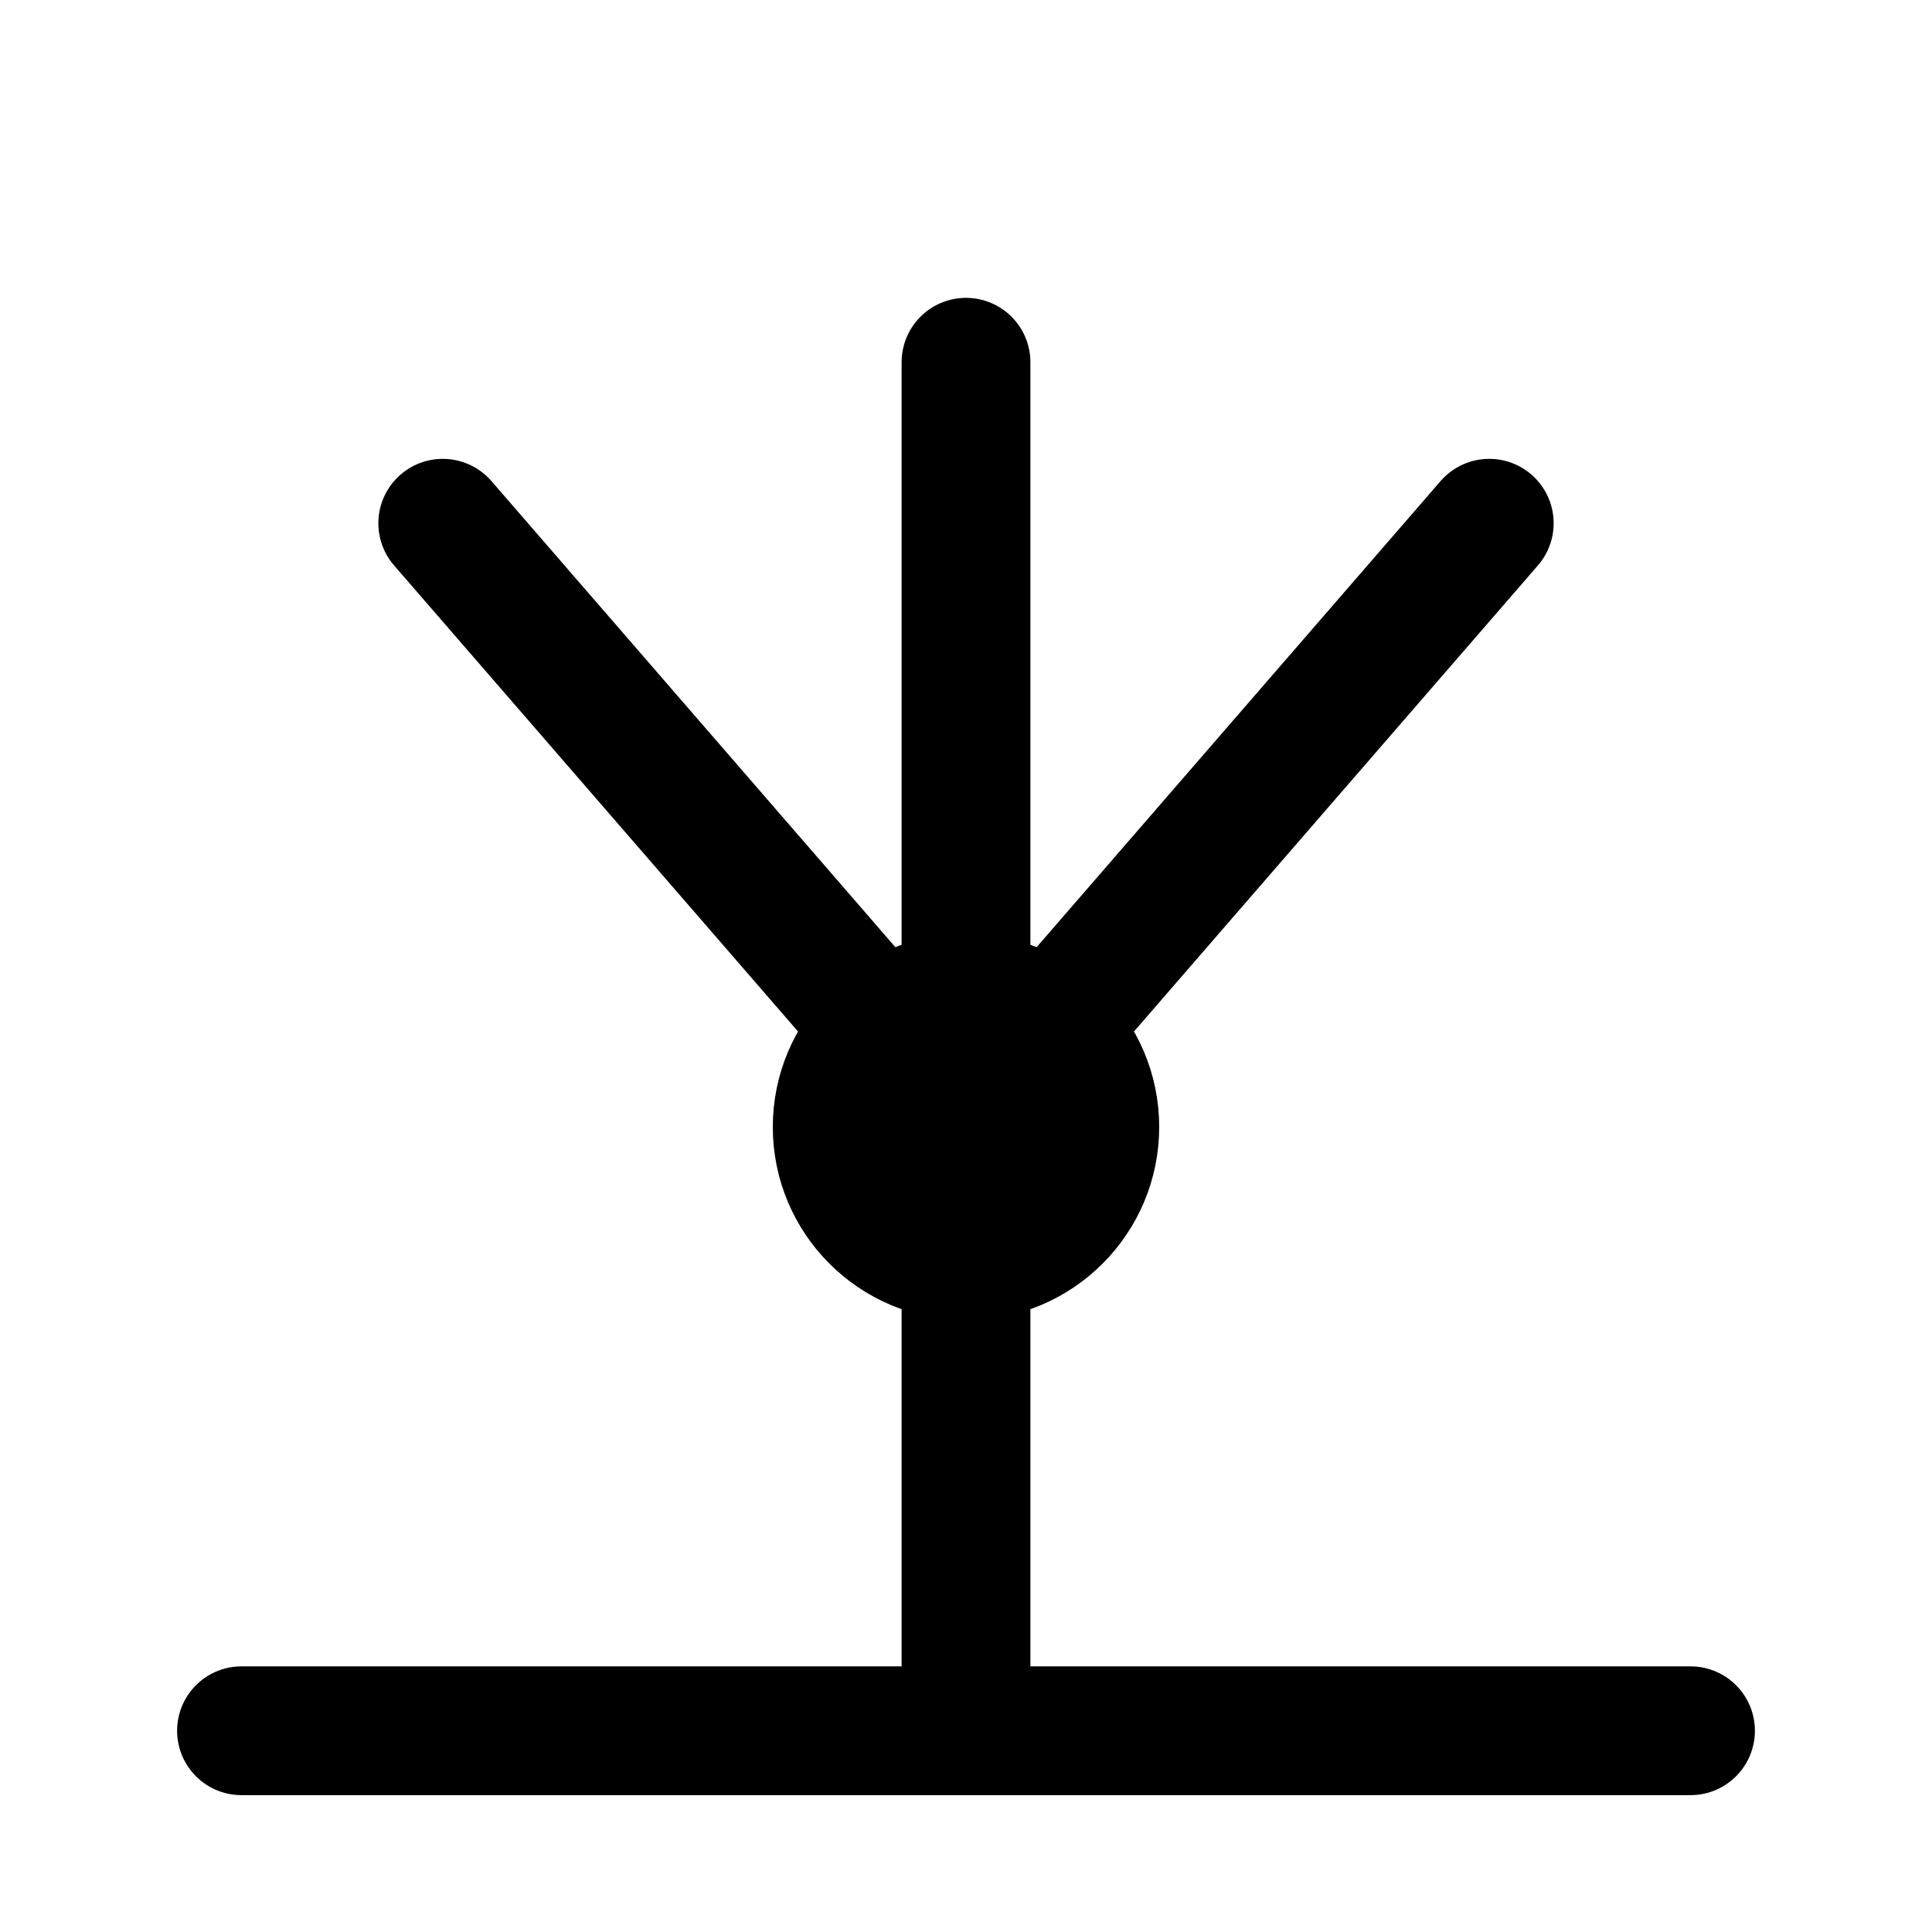
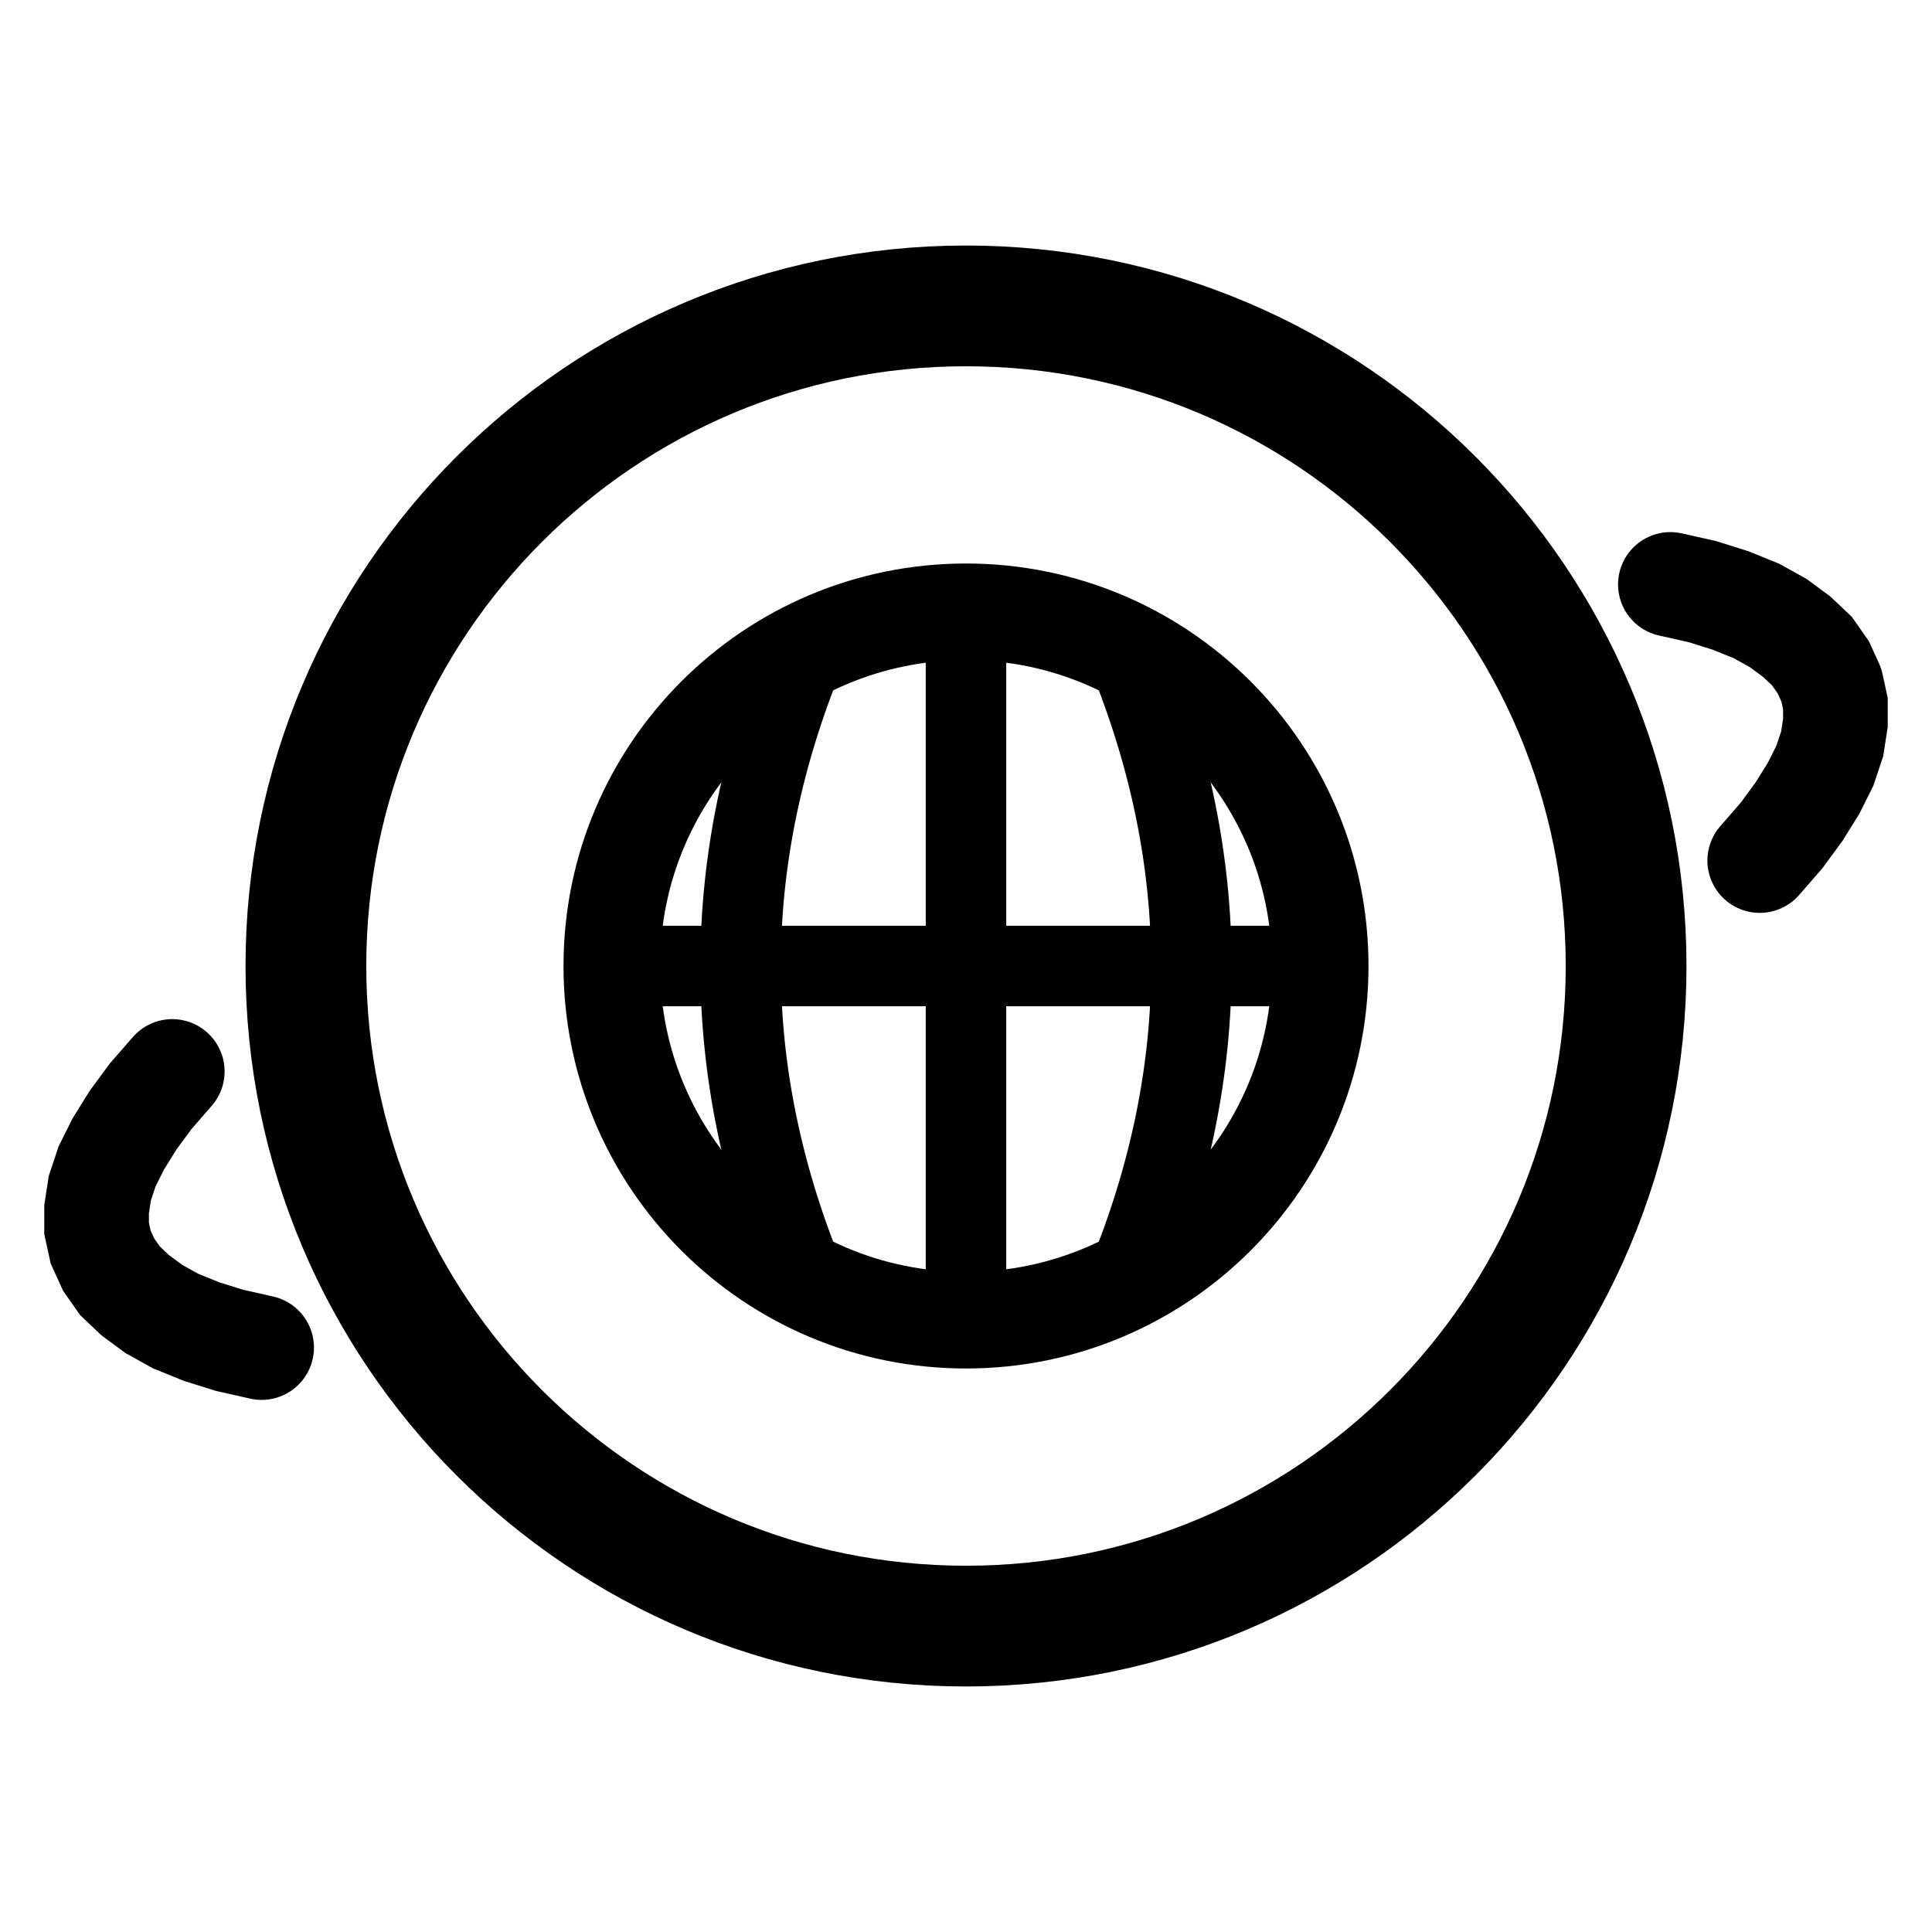
- <svg xmlns="http://www.w3.org/2000/svg" width="24" height="24" viewBox="0 0 24 24" fill="none" stroke="currentColor" stroke-width="1.6" stroke-linecap="round" stroke-linejoin="round" role="img" aria-label="希腊">
-   <path d="M12 21v-7M12 14 5.5 6.5M12 14V4.5M12 14l6.5-7.5" />
-   <circle cx="12" cy="14" r="1.6" />
-   <path d="M3 21.5h18" />
+ <svg xmlns="http://www.w3.org/2000/svg" width="24" height="24" viewBox="0 0 24 24" role="img" aria-label="希腊">
+   <circle cx="12" cy="12" r="8.2" fill="none" stroke="currentColor" stroke-width="1.5" />
+   <path d="M22.75 8.51L22.8 8.74L22.8 8.98L22.76 9.24L22.67 9.51L22.53 9.79L22.35 10.08L22.13 10.38L21.86 10.69M3.25 16.74L2.85 16.65L2.5 16.54L2.18 16.41L1.91 16.26L1.68 16.09L1.49 15.91L1.35 15.71L1.25 15.49L1.2 15.26L1.2 15.02L1.24 14.76L1.33 14.49L1.47 14.21L1.65 13.92L1.87 13.62L2.14 13.31M20.75 7.26L21.15 7.35L21.5 7.46L21.82 7.59L22.09 7.74L22.32 7.91L22.51 8.09L22.65 8.29L22.75 8.51" fill="none" stroke="currentColor" stroke-width="1.3" stroke-linecap="round" />
+   <circle cx="12" cy="12" r="4.4" fill="none" stroke="currentColor" stroke-width="1.2" />
+   <path d="M12 7.6v8.8M7.6 12h8.8M10 8.1Q8.4 12 10 15.9M14 8.1Q15.6 12 14 15.9" fill="none" stroke="currentColor" stroke-width="1" />
</svg>
